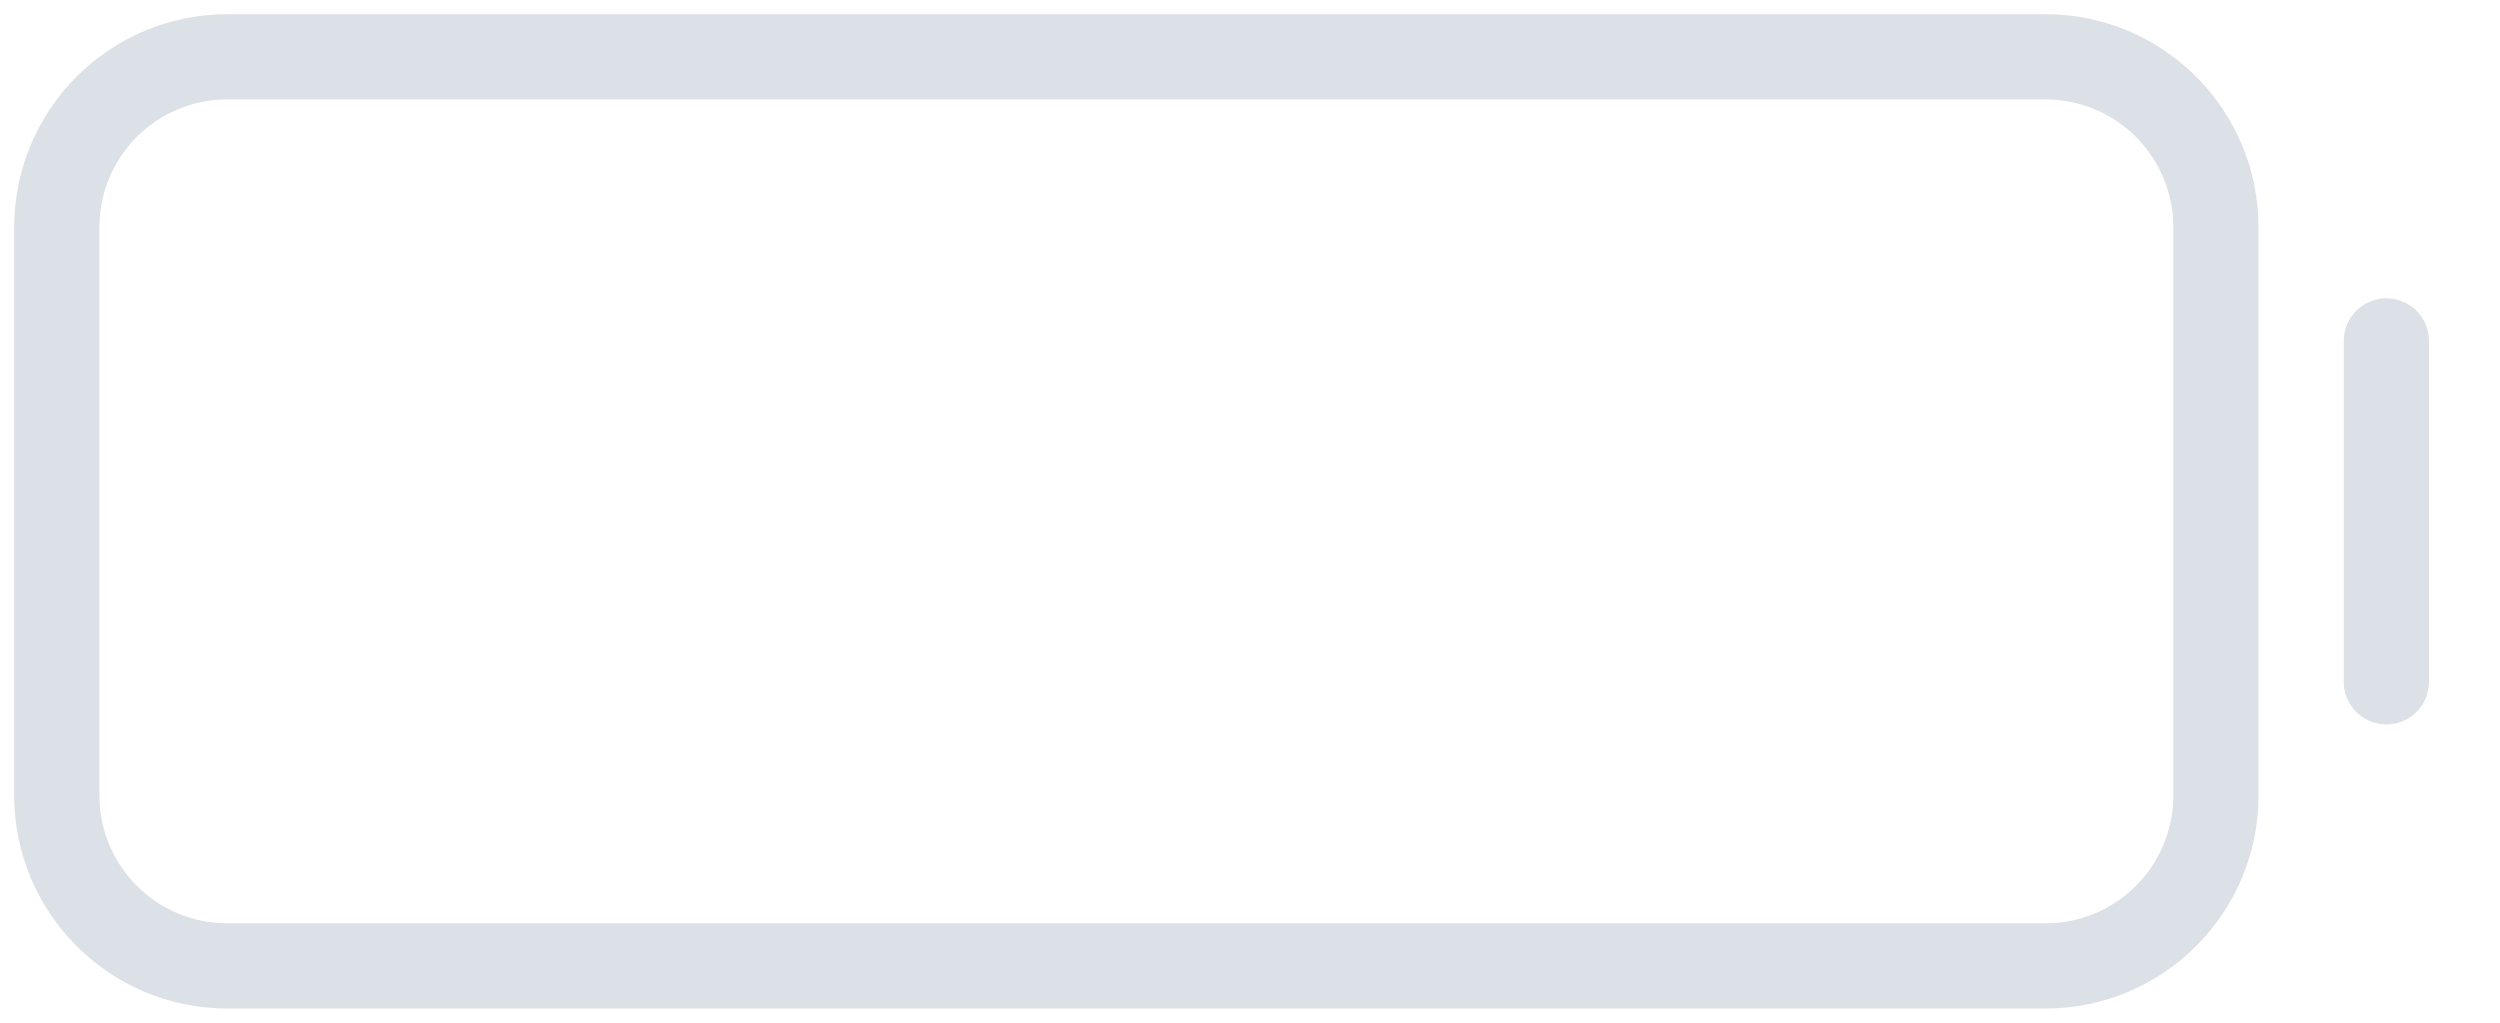
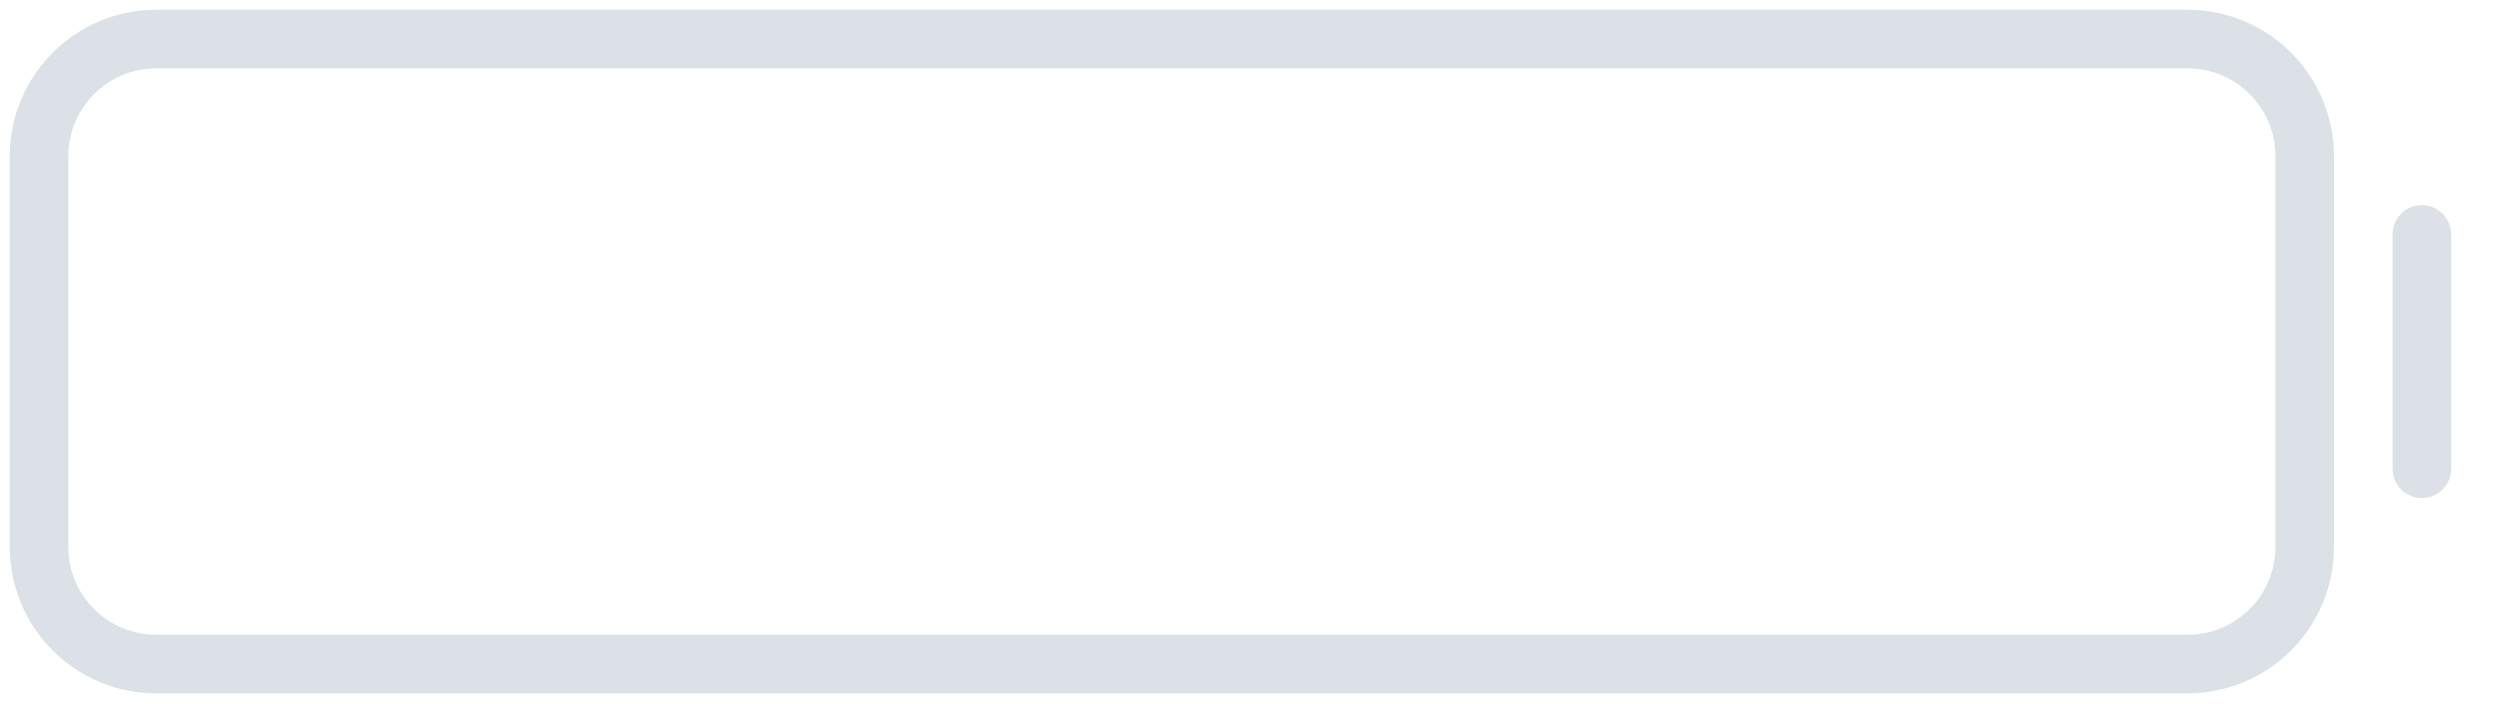
- <svg xmlns="http://www.w3.org/2000/svg" width="44" height="18" viewBox="0 0 44 18" fill="none" stroke="#dce1e7" stroke-width="1.5" stroke-linecap="round" stroke-linejoin="round">
-   <rect x="1" y="1" width="38" height="16" rx="3" />
-   <path d="M42 6v6" />
+ <svg xmlns="http://www.w3.org/2000/svg" width="64" height="18" viewBox="0 0 64 18" fill="none" stroke="#dce1e7" stroke-width="1.5" stroke-linecap="round" stroke-linejoin="round">
+   <rect x="1" y="1" width="58" height="16" rx="3" />
+   <path d="M62 6v6" />
</svg>
